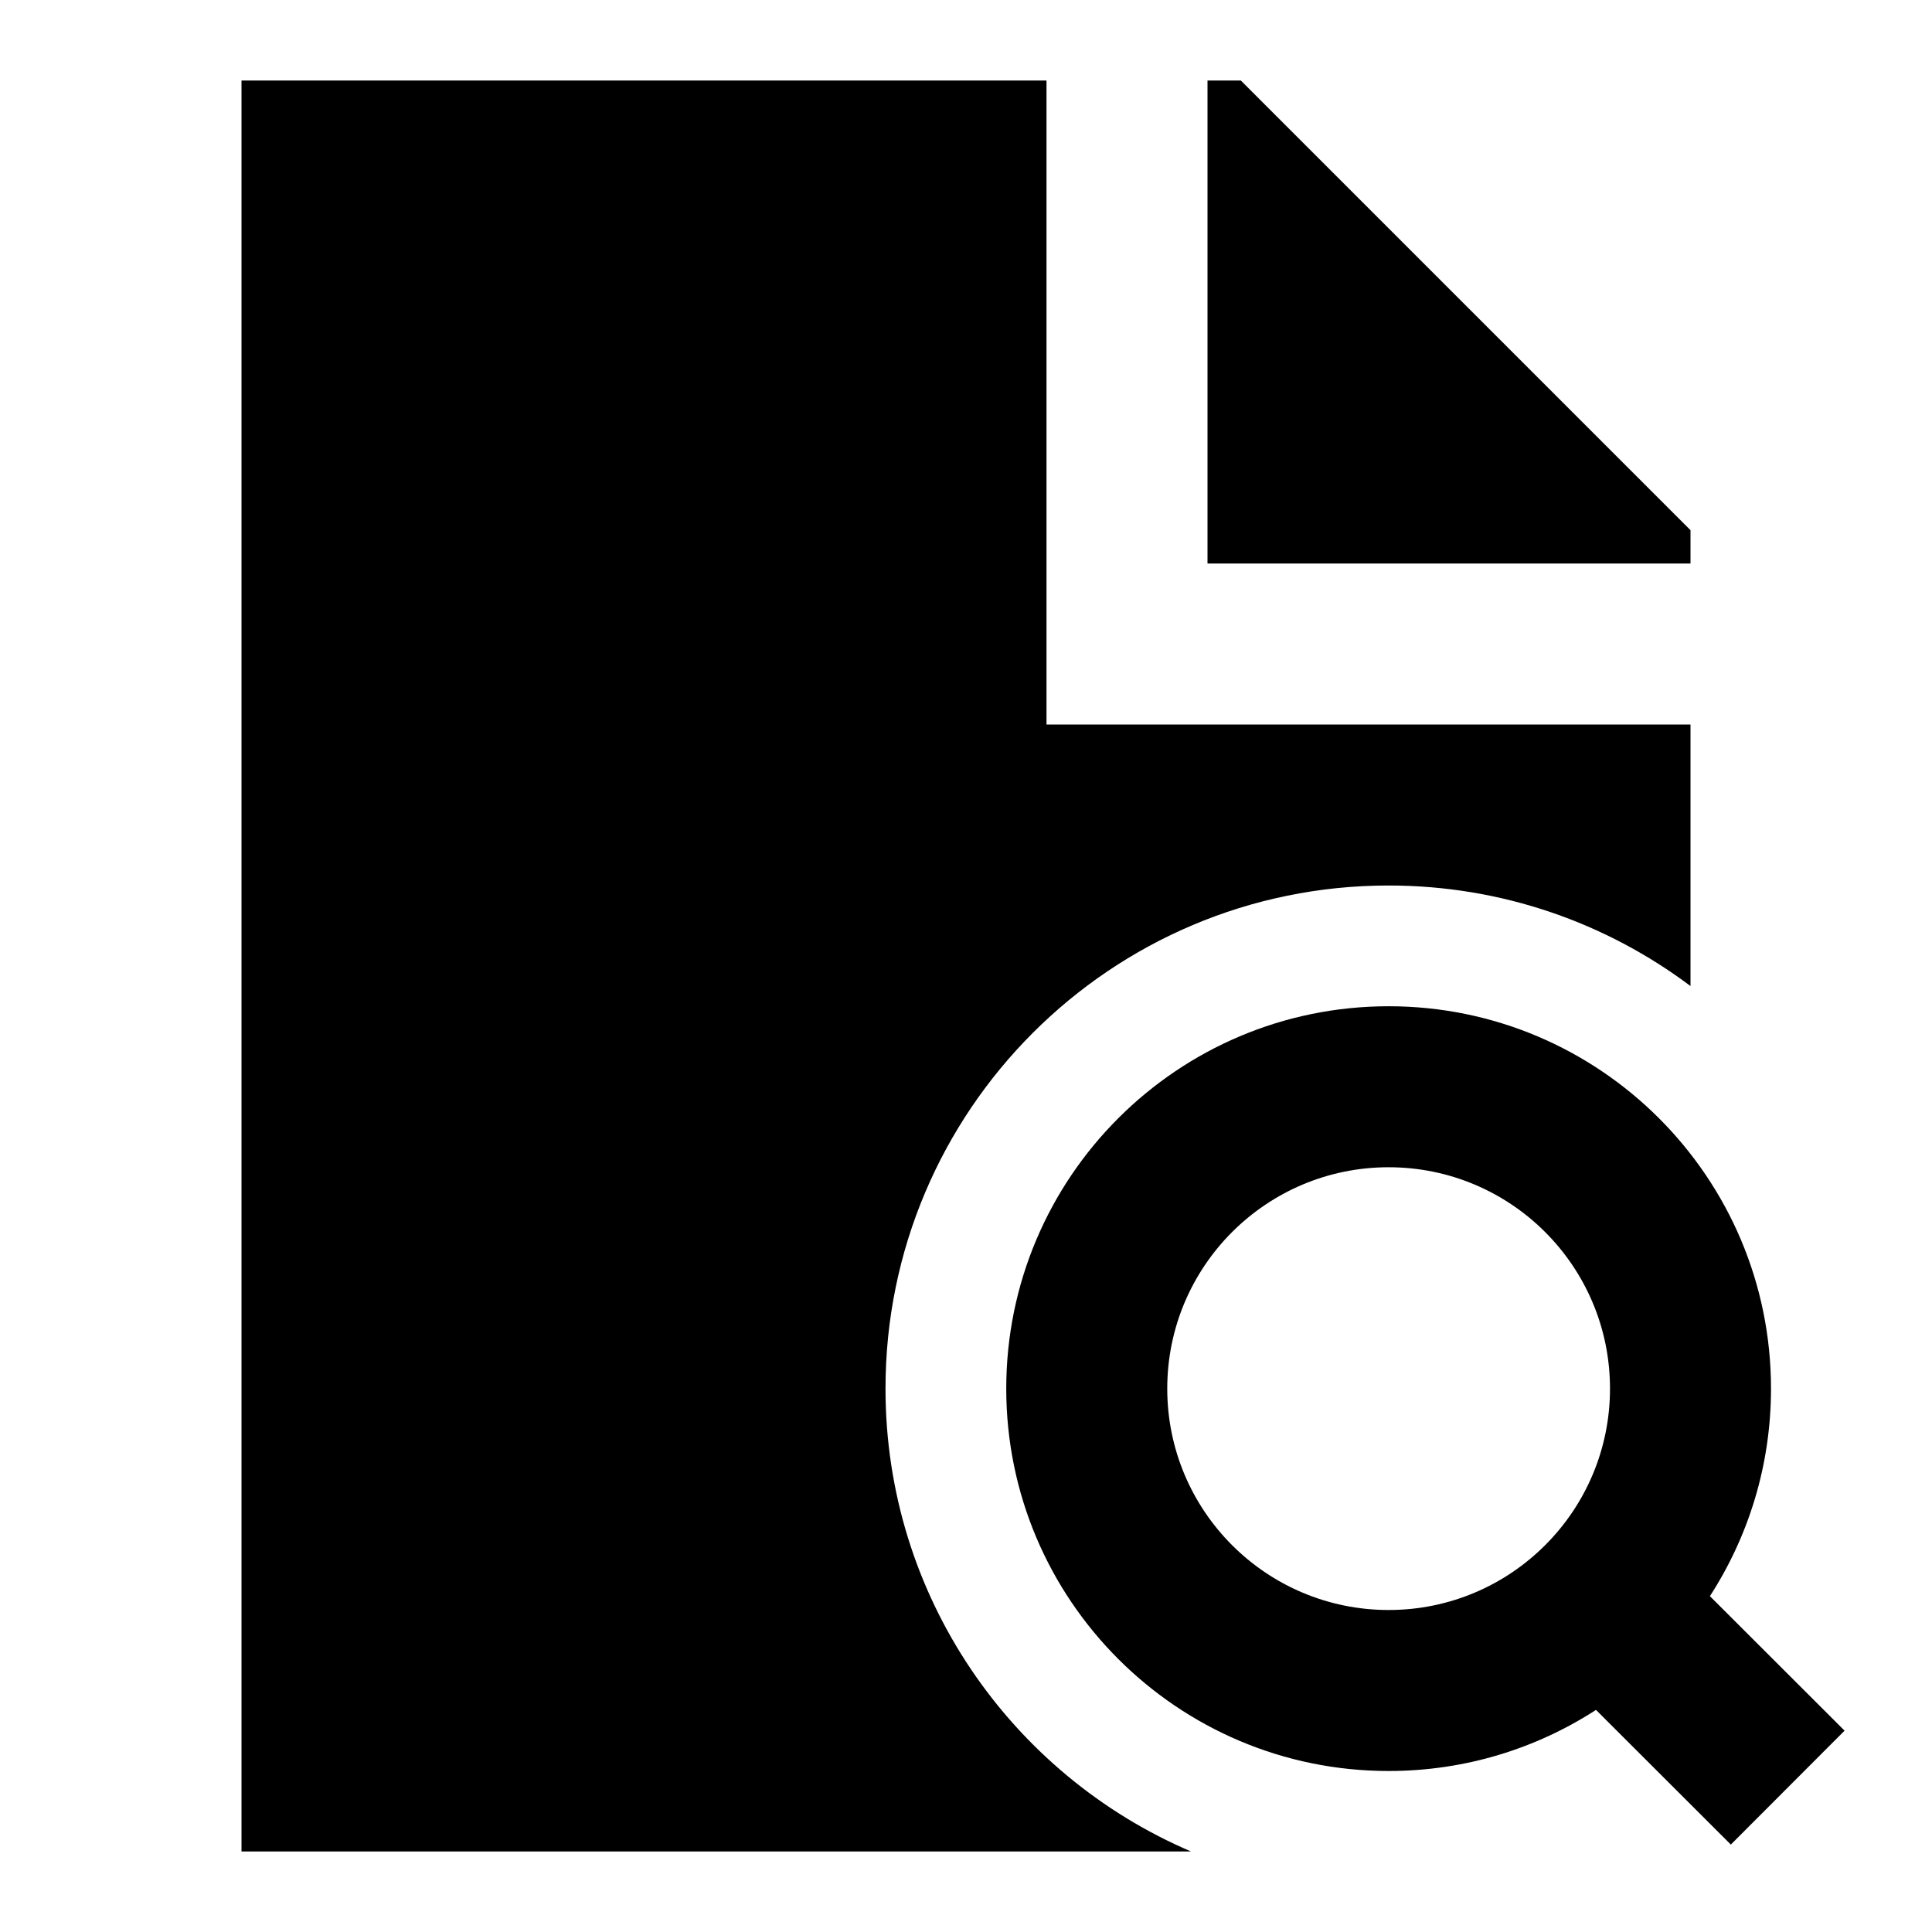
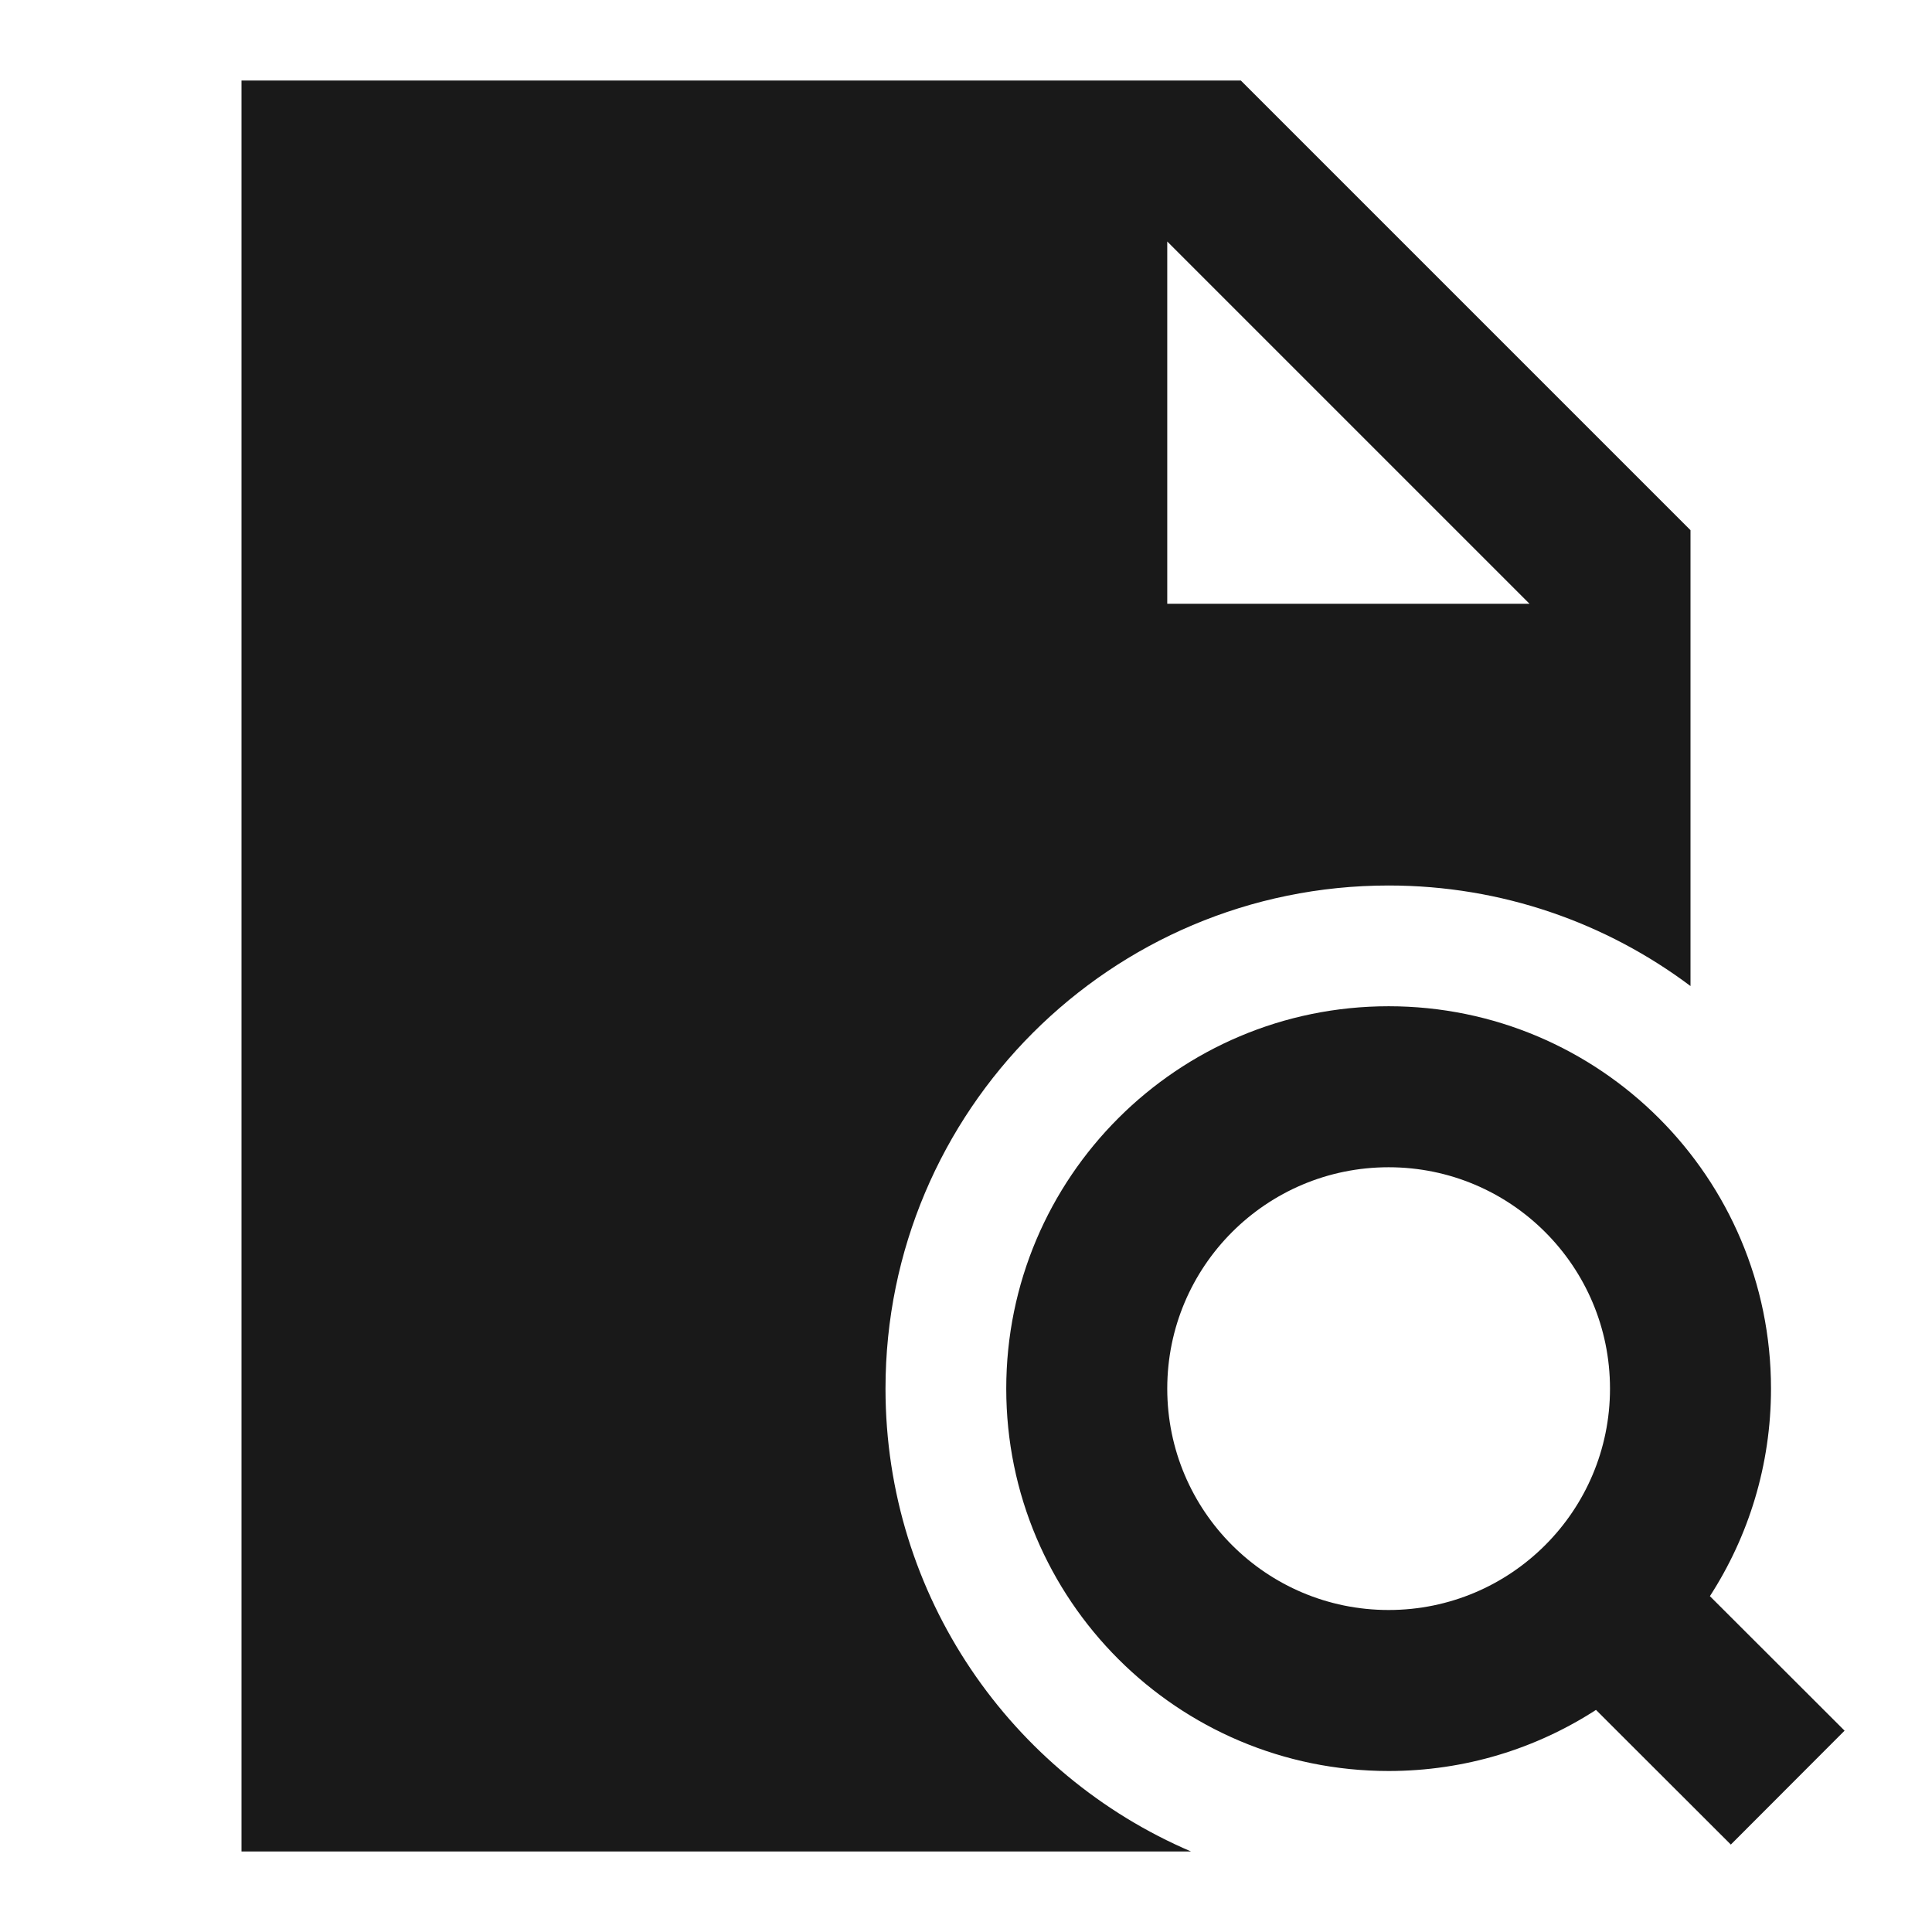
<svg xmlns="http://www.w3.org/2000/svg" width="24" height="24" viewBox="0 0 24 24" fill="none">
-   <path d="M13 1H3V23H14.796C12.564 22.046 11 19.831 11 17.25C11 13.798 13.798 11 17.25 11C18.657 11 19.955 11.465 21 12.249V9H13V1Z" fill="black" />
-   <path d="M21 7V6.586L15.414 1H15V7H21Z" fill="black" />
-   <path d="M17.25 12.5C14.627 12.5 12.5 14.627 12.5 17.25C12.5 19.873 14.627 22 17.25 22C18.2 22 19.084 21.721 19.826 21.241L21.501 22.914L22.914 21.499L21.241 19.828C21.721 19.085 22 18.2 22 17.25C22 14.627 19.873 12.5 17.25 12.5ZM14.5 17.25C14.5 15.731 15.731 14.5 17.25 14.5C18.769 14.5 20 15.731 20 17.25C20 18.769 18.769 20 17.25 20C15.731 20 14.5 18.769 14.5 17.25Z" fill="black" />
+   <path d="M15.414 1H3V23H14.796C12.564 22.046 11 19.831 11 17.25C11 13.798 13.798 11 17.25 11C18.657 11 19.955 11.465 21 12.249V6.586L15.414 1ZM14.5 7.5V3L19 7.5H14.5Z" fill="black" fill-opacity="0.9" style="fill:black;fill-opacity:0.9;" />
+   <path d="M17.25 14.5C15.731 14.5 14.5 15.731 14.5 17.25C14.5 18.769 15.731 20 17.25 20C18.769 20 20 18.769 20 17.25C20 15.731 18.769 14.5 17.25 14.5ZM12.5 17.25C12.5 14.627 14.627 12.5 17.25 12.5C19.873 12.5 22 14.627 22 17.25C22 18.2 21.721 19.085 21.241 19.828L22.914 21.499L21.501 22.914L19.826 21.241C19.084 21.721 18.2 22 17.25 22C14.627 22 12.5 19.873 12.5 17.25Z" fill="black" fill-opacity="0.9" style="fill:black;fill-opacity:0.9;" />
</svg>
